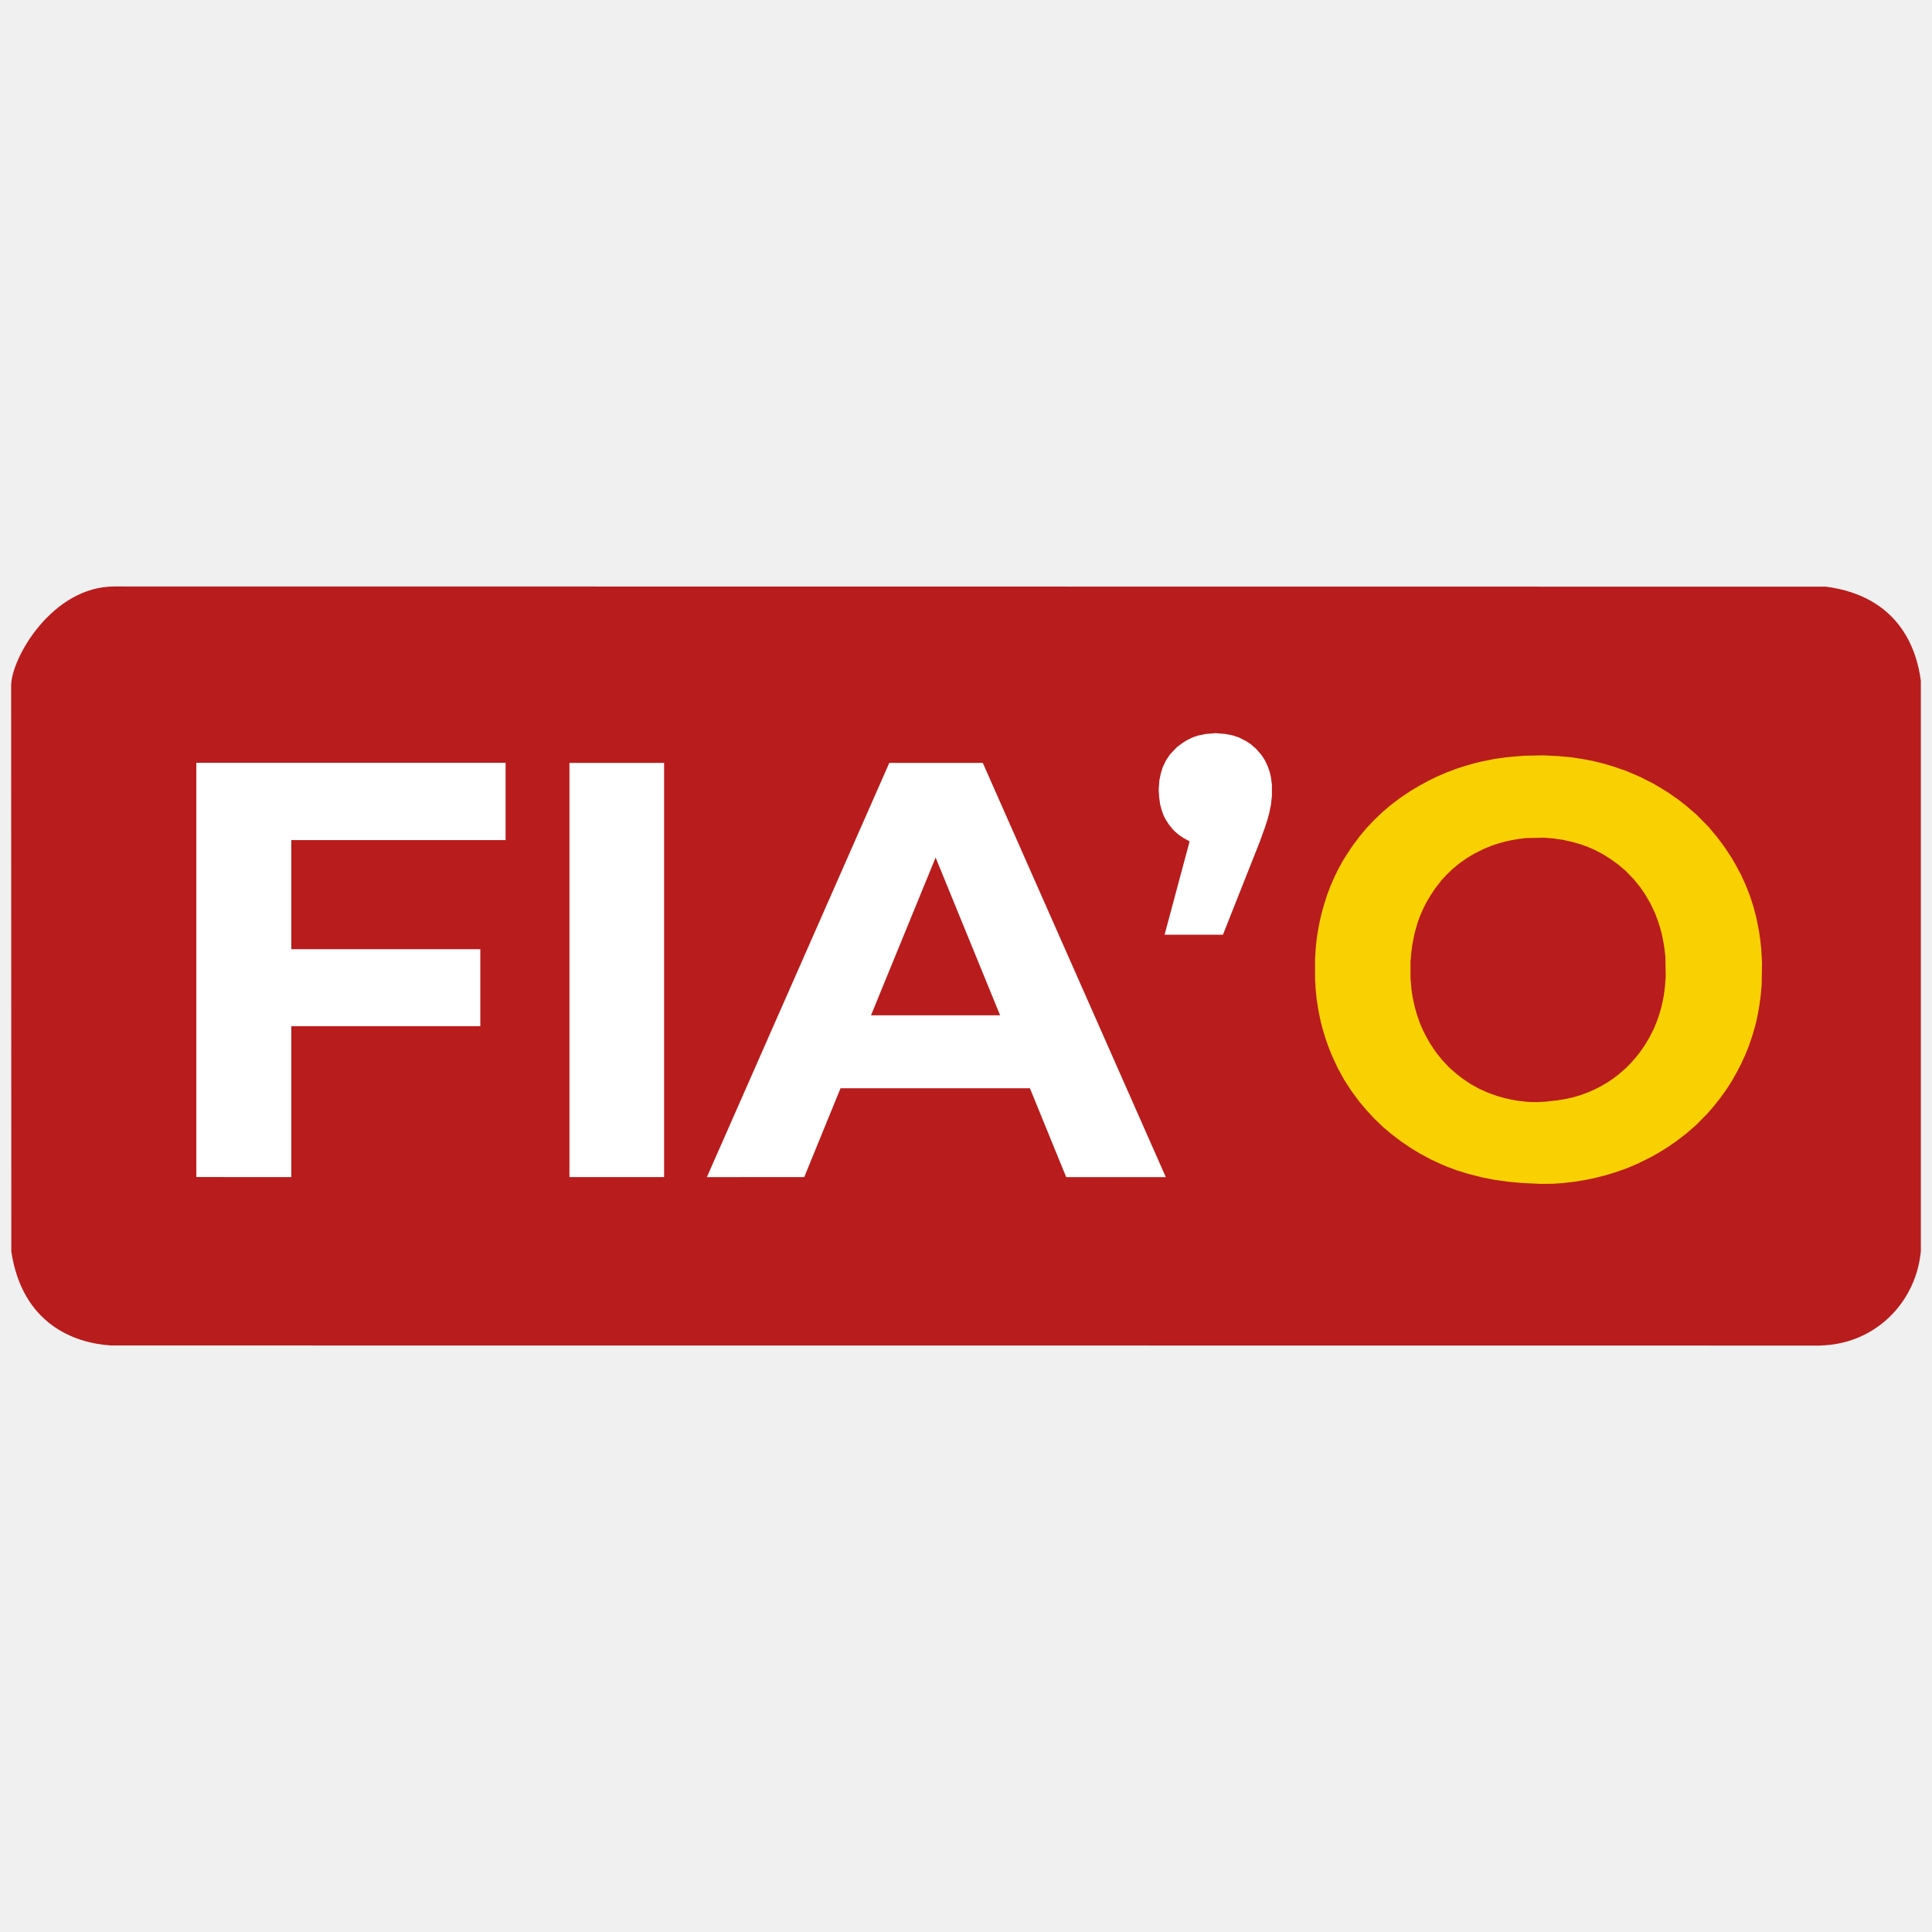
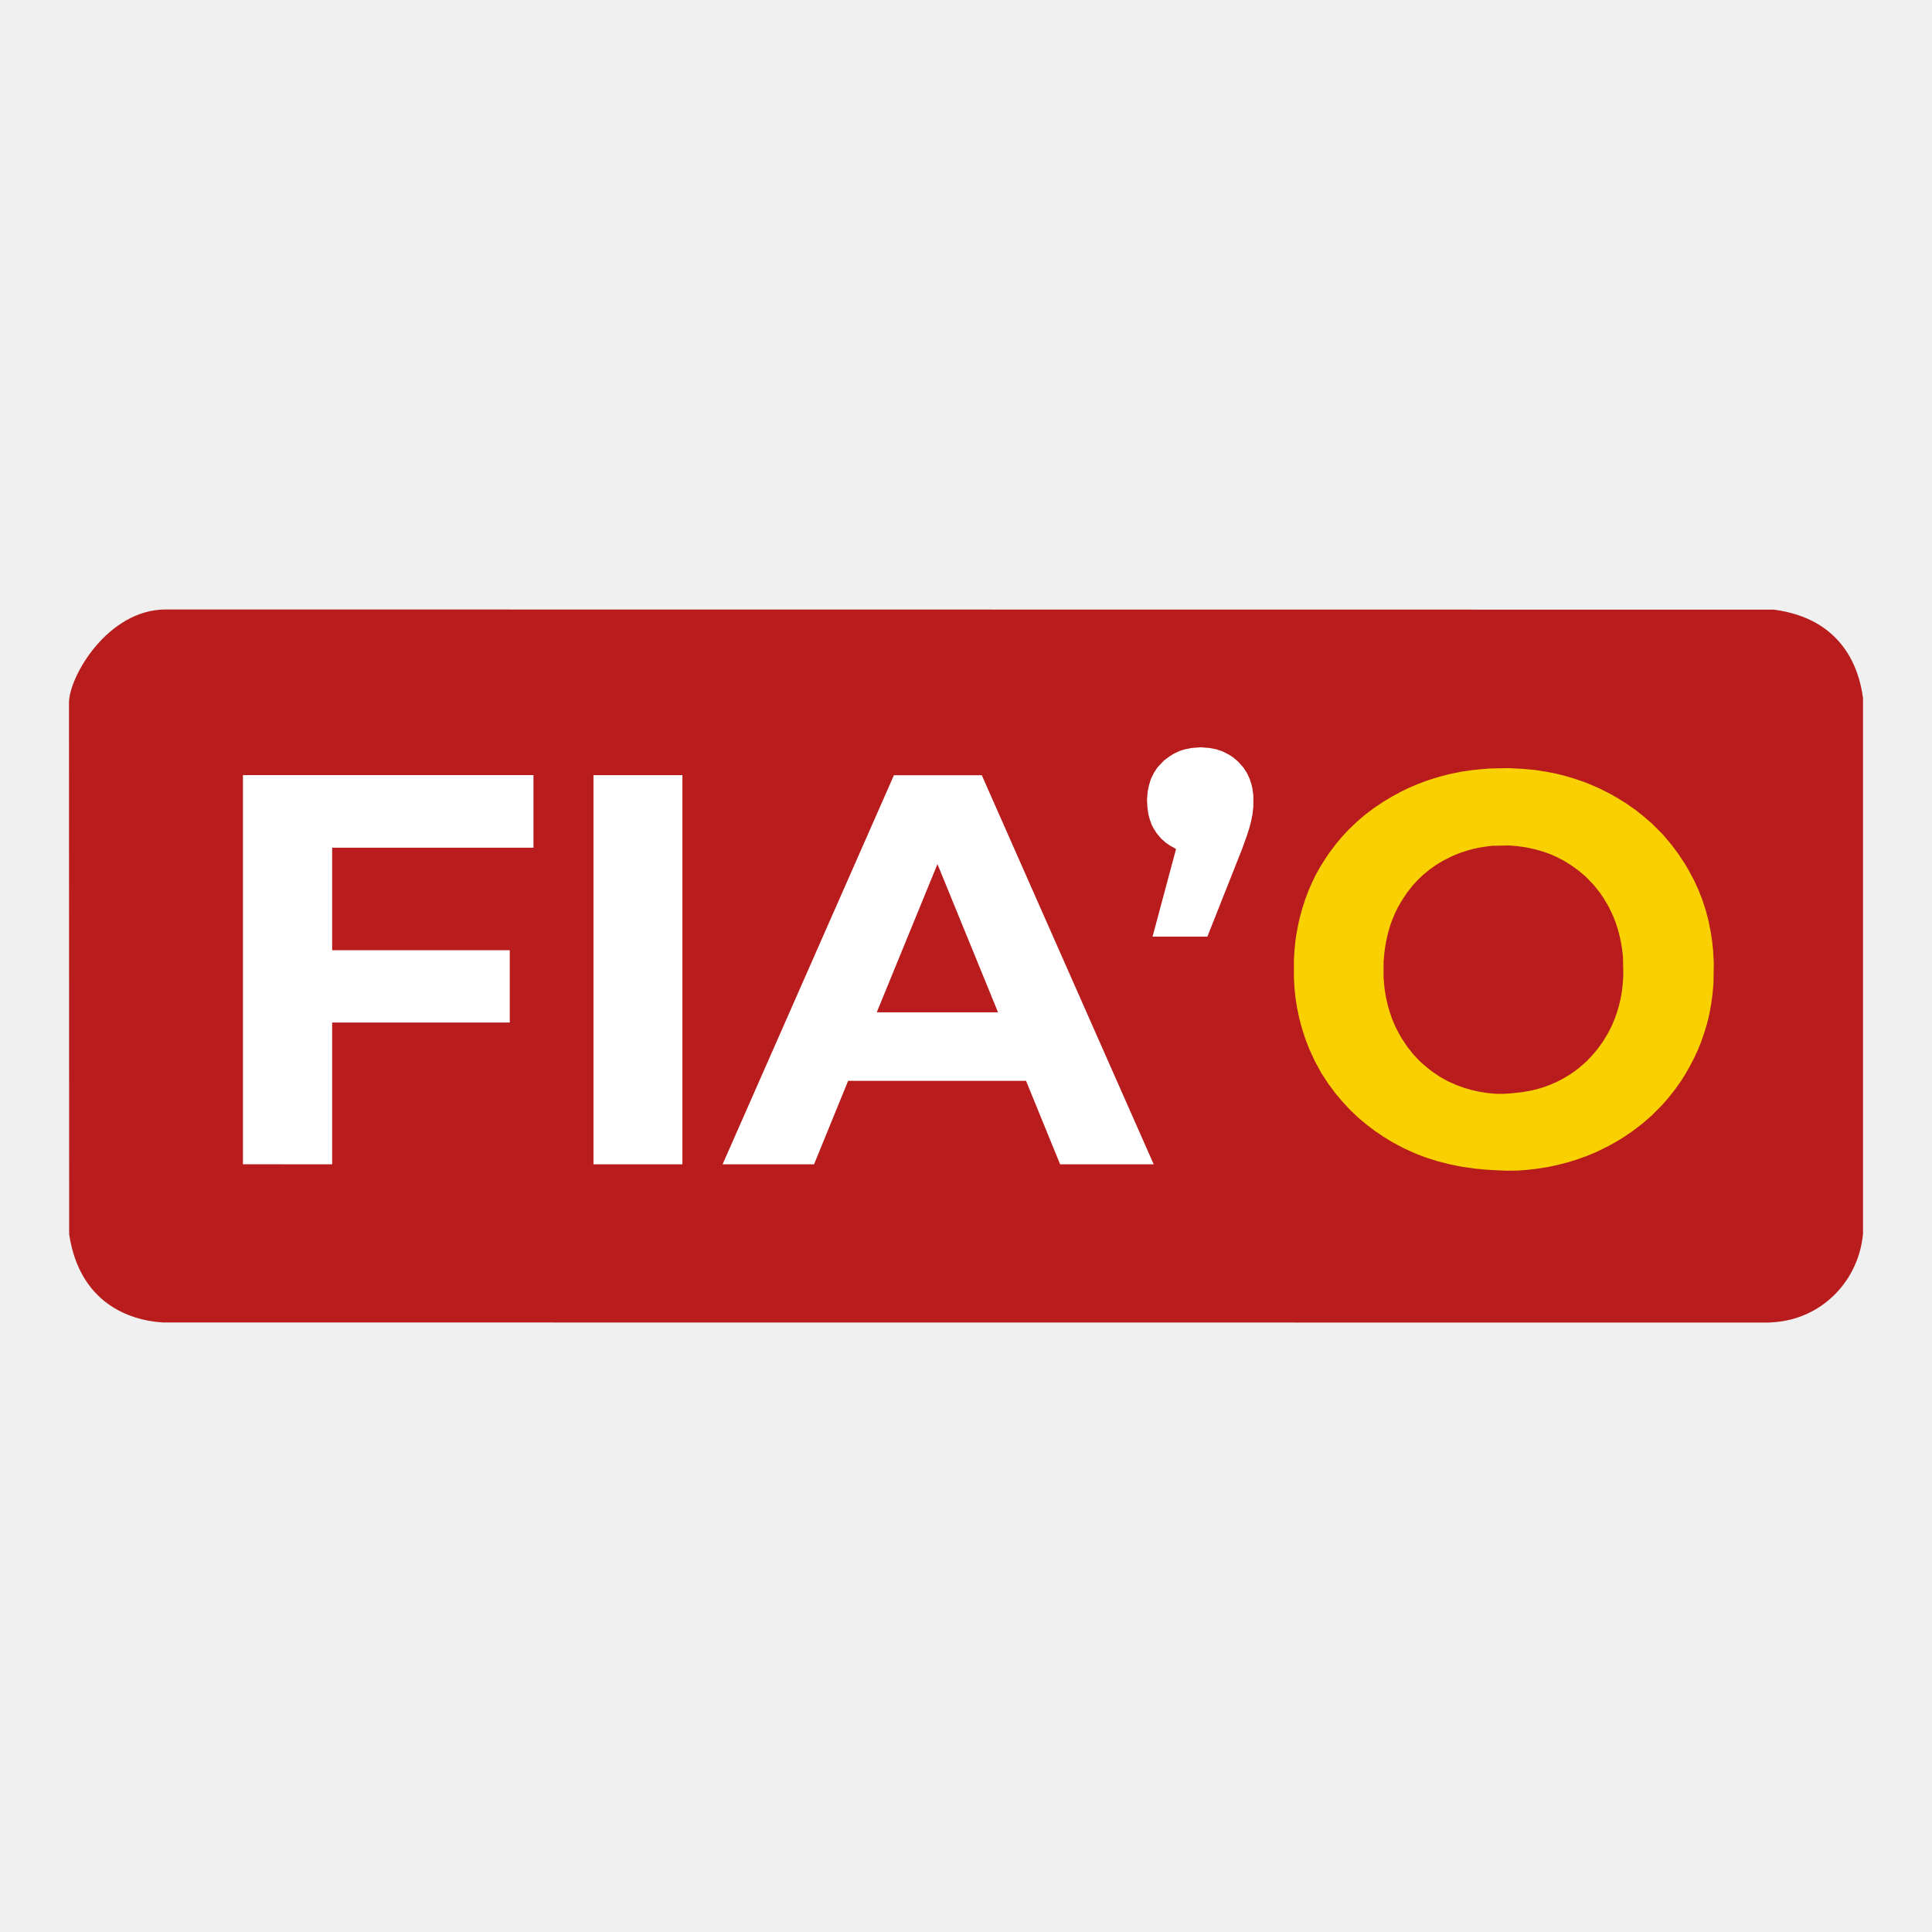
- <svg xmlns="http://www.w3.org/2000/svg" width="1024" height="1024" viewBox="0 0 1024 1024" version="1.1" id="svg1" xml:space="preserve">
+ <svg xmlns="http://www.w3.org/2000/svg" width="64" height="64" viewBox="0 0 64 64" version="1.1" id="svg1" xml:space="preserve">
  <defs id="defs1" />
  <g id="layer1" style="fill:#b91c1c;fill-opacity:1">
    <g id="g288" style="fill:#b91c1c;fill-opacity:1" transform="matrix(4.319798,0,0,4.319798,-3.041781,-56.07727)">
-       <g id="g1" transform="matrix(7.469336,0,0,7.560586,-62.71073,-51.82551)">
+       <g id="g1" transform="matrix(0.4385525,0,0,0.4439101,-2.570409,9.625163)">
        <rect style="fill:#ffffff;fill-opacity:1;stroke-width:0.343" id="rect1" width="18.965" height="10.594" x="10.656" y="18.656" />
        <rect style="opacity:1;fill:#f9d103;fill-opacity:1;stroke:none;stroke-width:0.577;stroke-opacity:1" id="rect291" width="13.227" height="13.227" x="31.682" y="16.734" transform="matrix(0.6548877,0,0,0.6548877,8.640807,8.530949)" />
        <path style="opacity:1;fill:#b91c1c;fill-opacity:1;stroke:none" d="m 24.345,30.407 -14.033,-7.53e-4 c -0.607,-0.038 -1.456,-0.352 -1.636,-1.524 l -0.003,-9.181 c 0,-0.451 0.678,-1.612 1.693,-1.612 l 28.119,0.003 c 1.186,0.155 1.488,0.995 1.558,1.528 v 9.258 l -0.008,0.064 c -0.101,0.774 -0.727,1.409 -1.568,1.461 l -0.089,0.005 z m 9.461,-2.623 0.202,-0.002 0.071,-0.005 0.071,-0.005 0.098,-0.011 0.098,-0.011 0.089,-0.014 0.089,-0.014 0.079,-0.016 0.079,-0.016 0.088,-0.022 0.088,-0.022 0.081,-0.024 0.081,-0.024 0.1,-0.035 0.1,-0.035 0.086,-0.036 0.086,-0.036 0.11,-0.054 0.11,-0.054 0.073,-0.041 0.073,-0.041 0.057,-0.035 0.057,-0.035 0.071,-0.048 0.071,-0.048 0.085,-0.064 0.085,-0.064 0.081,-0.069 0.081,-0.069 0.097,-0.097 0.097,-0.097 0.054,-0.062 0.054,-0.062 0.055,-0.069 0.055,-0.069 0.051,-0.071 0.051,-0.071 0.041,-0.064 0.041,-0.064 0.042,-0.074 0.042,-0.074 0.03,-0.057 0.03,-0.057 0.036,-0.077 0.036,-0.077 0.029,-0.071 0.029,-0.071 0.028,-0.081 0.028,-0.081 0.021,-0.07 0.021,-0.07 0.014,-0.054 0.014,-0.054 0.013,-0.062 0.013,-0.062 0.011,-0.062 0.011,-0.062 0.011,-0.081 0.011,-0.081 0.008,-0.089 0.008,-0.089 0.003,-0.178 0.003,-0.178 -0.006,-0.108 -0.006,-0.108 -0.008,-0.075 -0.008,-0.075 -0.011,-0.075 -0.011,-0.075 -0.021,-0.105 -0.021,-0.105 -0.024,-0.091 -0.024,-0.091 -0.03,-0.091 -0.03,-0.091 -0.034,-0.086 -0.034,-0.086 -0.038,-0.082 -0.038,-0.082 -0.046,-0.085 -0.046,-0.085 -0.034,-0.057 -0.034,-0.057 -0.055,-0.083 -0.055,-0.083 -0.062,-0.082 -0.062,-0.082 -0.072,-0.085 -0.072,-0.085 -0.097,-0.097 -0.097,-0.097 -0.08,-0.068 -0.08,-0.068 -0.064,-0.05 -0.064,-0.05 -0.079,-0.055 -0.079,-0.055 -0.065,-0.04 -0.065,-0.04 -0.067,-0.039 -0.067,-0.039 -0.105,-0.053 -0.105,-0.053 -0.049,-0.021 -0.049,-0.021 -0.072,-0.03 -0.072,-0.03 -0.097,-0.033 -0.097,-0.033 -0.081,-0.024 -0.081,-0.024 -0.089,-0.022 -0.089,-0.022 -0.086,-0.016 -0.086,-0.016 -0.091,-0.014 -0.091,-0.014 -0.11,-0.01 -0.11,-0.01 -0.121,-0.006 -0.121,-0.006 -0.161,0.003 -0.161,0.003 -0.075,0.006 -0.075,0.006 -0.081,0.008 -0.081,0.008 -0.092,0.013 -0.092,0.013 -0.109,0.022 -0.109,0.022 -0.075,0.019 -0.075,0.019 -0.065,0.019 -0.065,0.019 -0.059,0.019 -0.059,0.019 -0.083,0.031 -0.083,0.031 -0.075,0.032 -0.075,0.032 -0.063,0.03 -0.063,0.03 -0.082,0.044 -0.082,0.044 -0.073,0.043 -0.073,0.043 -0.089,0.059 -0.089,0.059 -0.073,0.055 -0.073,0.055 -0.067,0.056 -0.067,0.056 -0.076,0.072 -0.076,0.072 -0.058,0.061 -0.058,0.061 -0.055,0.065 -0.055,0.065 -0.059,0.078 -0.059,0.078 -0.043,0.064 -0.043,0.064 -0.033,0.052 -0.033,0.052 -0.04,0.071 -0.04,0.071 -0.032,0.065 -0.032,0.065 -0.031,0.07 -0.031,0.07 -0.028,0.073 -0.028,0.073 -0.027,0.083 -0.027,0.083 -0.019,0.068 -0.019,0.068 -0.016,0.067 -0.016,0.067 -0.017,0.091 -0.017,0.091 -0.008,0.054 -0.008,0.054 -0.008,0.078 -0.008,0.078 -0.005,0.083 -0.005,0.083 v 0.16 0.16 l 0.005,0.086 0.005,0.086 0.008,0.078 0.008,0.078 0.014,0.089 0.014,0.089 0.019,0.091 0.019,0.091 0.014,0.054 0.014,0.054 0.021,0.07 0.021,0.07 0.025,0.073 0.025,0.073 0.03,0.075 0.03,0.075 0.049,0.105 0.049,0.105 0.055,0.099 0.055,0.099 0.062,0.094 0.062,0.094 0.061,0.081 0.061,0.081 0.057,0.067 0.057,0.067 0.067,0.072 0.067,0.072 0.072,0.068 0.072,0.068 0.067,0.056 0.067,0.056 0.081,0.061 0.081,0.061 0.081,0.054 0.081,0.054 0.075,0.045 0.075,0.045 0.089,0.047 0.089,0.047 0.083,0.038 0.083,0.038 0.048,0.02 0.048,0.02 0.078,0.029 0.078,0.029 0.094,0.029 0.094,0.029 0.116,0.029 0.116,0.029 0.097,0.019 0.097,0.019 0.113,0.016 0.113,0.016 0.096,0.009 0.096,0.009 0.084,0.005 0.084,0.005 z m -0.056,-1.327 -0.124,-9.4e-4 -0.024,-0.002 -0.024,-0.002 -0.062,-0.006 -0.062,-0.006 -0.065,-0.011 -0.065,-0.011 -0.063,-0.014 -0.063,-0.014 -0.063,-0.018 -0.063,-0.018 -0.07,-0.025 -0.07,-0.025 -0.073,-0.032 -0.073,-0.032 -0.069,-0.038 -0.069,-0.038 -0.065,-0.043 -0.065,-0.043 -0.052,-0.04 -0.052,-0.04 -0.058,-0.05 -0.058,-0.05 -0.061,-0.064 -0.061,-0.064 -0.052,-0.065 -0.052,-0.065 -0.049,-0.073 -0.049,-0.073 -0.03,-0.053 -0.03,-0.053 -0.025,-0.049 -0.025,-0.049 -0.027,-0.062 -0.027,-0.062 -0.023,-0.067 -0.023,-0.067 -0.017,-0.059 -0.017,-0.059 -0.016,-0.071 -0.016,-0.071 -0.011,-0.07 -0.011,-0.07 -0.008,-0.091 -0.008,-0.091 5.5e-5,-0.14 5.6e-5,-0.14 0.006,-0.067 0.006,-0.067 0.008,-0.062 0.008,-0.062 0.008,-0.043 0.008,-0.043 0.014,-0.064 0.014,-0.064 0.021,-0.073 0.021,-0.073 0.019,-0.052 0.019,-0.052 0.024,-0.056 0.024,-0.056 0.029,-0.058 0.029,-0.058 0.036,-0.06 0.036,-0.06 0.04,-0.059 0.04,-0.059 0.049,-0.062 0.049,-0.062 0.043,-0.046 0.043,-0.046 0.048,-0.046 0.048,-0.046 0.057,-0.046 0.057,-0.046 0.054,-0.038 0.054,-0.038 0.063,-0.038 0.063,-0.038 0.085,-0.042 0.085,-0.042 0.07,-0.028 0.07,-0.028 0.057,-0.018 0.057,-0.018 0.048,-0.013 0.048,-0.013 0.051,-0.011 0.051,-0.011 0.054,-0.009 0.054,-0.009 0.062,-0.008 0.062,-0.008 0.153,-0.003 0.153,-0.003 0.073,0.006 0.073,0.006 0.078,0.011 0.078,0.011 0.078,0.017 0.078,0.017 0.07,0.02 0.07,0.02 0.059,0.021 0.059,0.021 0.051,0.022 0.051,0.022 0.065,0.033 0.065,0.033 0.067,0.041 0.067,0.041 0.066,0.047 0.066,0.047 0.061,0.051 0.061,0.051 0.07,0.072 0.07,0.072 0.048,0.059 0.048,0.059 0.038,0.054 0.038,0.054 0.045,0.075 0.045,0.075 0.04,0.083 0.04,0.083 0.023,0.06 0.023,0.06 0.019,0.059 0.019,0.059 0.013,0.048 0.013,0.048 0.013,0.062 0.013,0.062 0.009,0.054 0.009,0.054 0.008,0.067 0.008,0.067 0.003,0.161 0.003,0.161 -0.006,0.083 -0.006,0.083 -0.008,0.063 -0.008,0.063 -0.01,0.055 -0.01,0.055 -0.014,0.059 -0.014,0.059 -0.016,0.054 -0.016,0.054 -0.019,0.054 -0.019,0.054 -0.026,0.062 -0.026,0.062 -0.036,0.07 -0.036,0.07 -0.037,0.061 -0.037,0.061 -0.038,0.054 -0.038,0.054 -0.03,0.038 -0.03,0.038 -0.035,0.04 -0.035,0.04 -0.046,0.048 -0.046,0.048 -0.067,0.058 -0.067,0.058 -0.043,0.032 -0.043,0.032 -0.048,0.032 -0.048,0.032 -0.052,0.03 -0.052,0.03 -0.053,0.027 -0.053,0.027 -0.051,0.022 -0.051,0.022 -0.062,0.023 -0.062,0.023 -0.065,0.019 -0.065,0.019 -0.059,0.013 -0.059,0.013 -0.066,0.011 -0.066,0.011 -0.104,0.011 -0.104,0.011 z m -20.475,1.217 v -2.449 h 3.105 v -1.249 h -3.105 v -1.771 h 3.52 v -1.254 h -5.08 v 6.722 z m 6.124,0 v -6.722 h -1.555 v 6.722 z m 2.302,0 0.596,-1.442 3.111,1.87e-4 c 0.195,0.473 0.505,1.223 0.596,1.442 h 1.636 l -0.003,-0.007 -0.003,-0.007 c -1,-2.236 -2,-4.472 -3,-6.708 h -1.536 l -2.99,6.708 -0.003,0.007 -0.003,0.007 z m 1.1,-2.626 v -0.004 -0.004 c 0.308,-0.744 0.771,-1.861 1.058,-2.552 l 1.055,2.55 0.002,0.005 0.002,0.005 z m 5.778,-1.308 0.604,-1.506 0.042,-0.115 0.042,-0.115 0.022,-0.067 0.022,-0.067 0.014,-0.051 0.014,-0.051 0.014,-0.068 0.014,-0.068 0.008,-0.07 0.008,-0.07 v -0.093 -0.093 l -0.008,-0.06 -0.008,-0.06 -0.01,-0.043 -0.01,-0.043 -0.016,-0.046 -0.016,-0.046 -0.024,-0.05 -0.024,-0.05 -0.03,-0.045 -0.03,-0.045 -0.043,-0.048 -0.043,-0.048 -0.042,-0.036 -0.042,-0.036 -0.038,-0.025 -0.038,-0.025 -0.057,-0.029 -0.057,-0.029 -0.057,-0.019 -0.057,-0.019 -0.059,-0.011 -0.059,-0.011 -0.077,-0.006 -0.077,-0.006 -0.079,0.006 -0.079,0.006 -0.065,0.013 -0.065,0.013 -0.043,0.014 -0.043,0.014 -0.05,0.024 -0.05,0.024 -0.033,0.02 -0.033,0.02 -0.049,0.036 -0.049,0.036 -0.057,0.059 -0.057,0.059 -0.034,0.051 -0.034,0.051 -0.026,0.054 -0.026,0.054 -0.016,0.052 -0.016,0.052 -0.011,0.053 -0.011,0.053 -0.006,0.073 -0.006,0.073 0.004,0.065 0.004,0.065 0.008,0.057 0.008,0.057 0.011,0.042 0.011,0.042 0.018,0.05 0.018,0.05 0.015,0.029 0.015,0.029 0.029,0.045 0.029,0.045 0.038,0.045 0.038,0.045 0.04,0.035 0.04,0.035 0.038,0.026 0.038,0.026 0.052,0.028 0.052,0.028 v 0.005 0.005 l -0.404,1.489 -0.003,0.009 -0.003,0.009 c 0.319,1.64e-4 0.638,1.03e-4 0.957,1.32e-4 z" id="path288" />
      </g>
    </g>
  </g>
</svg>
